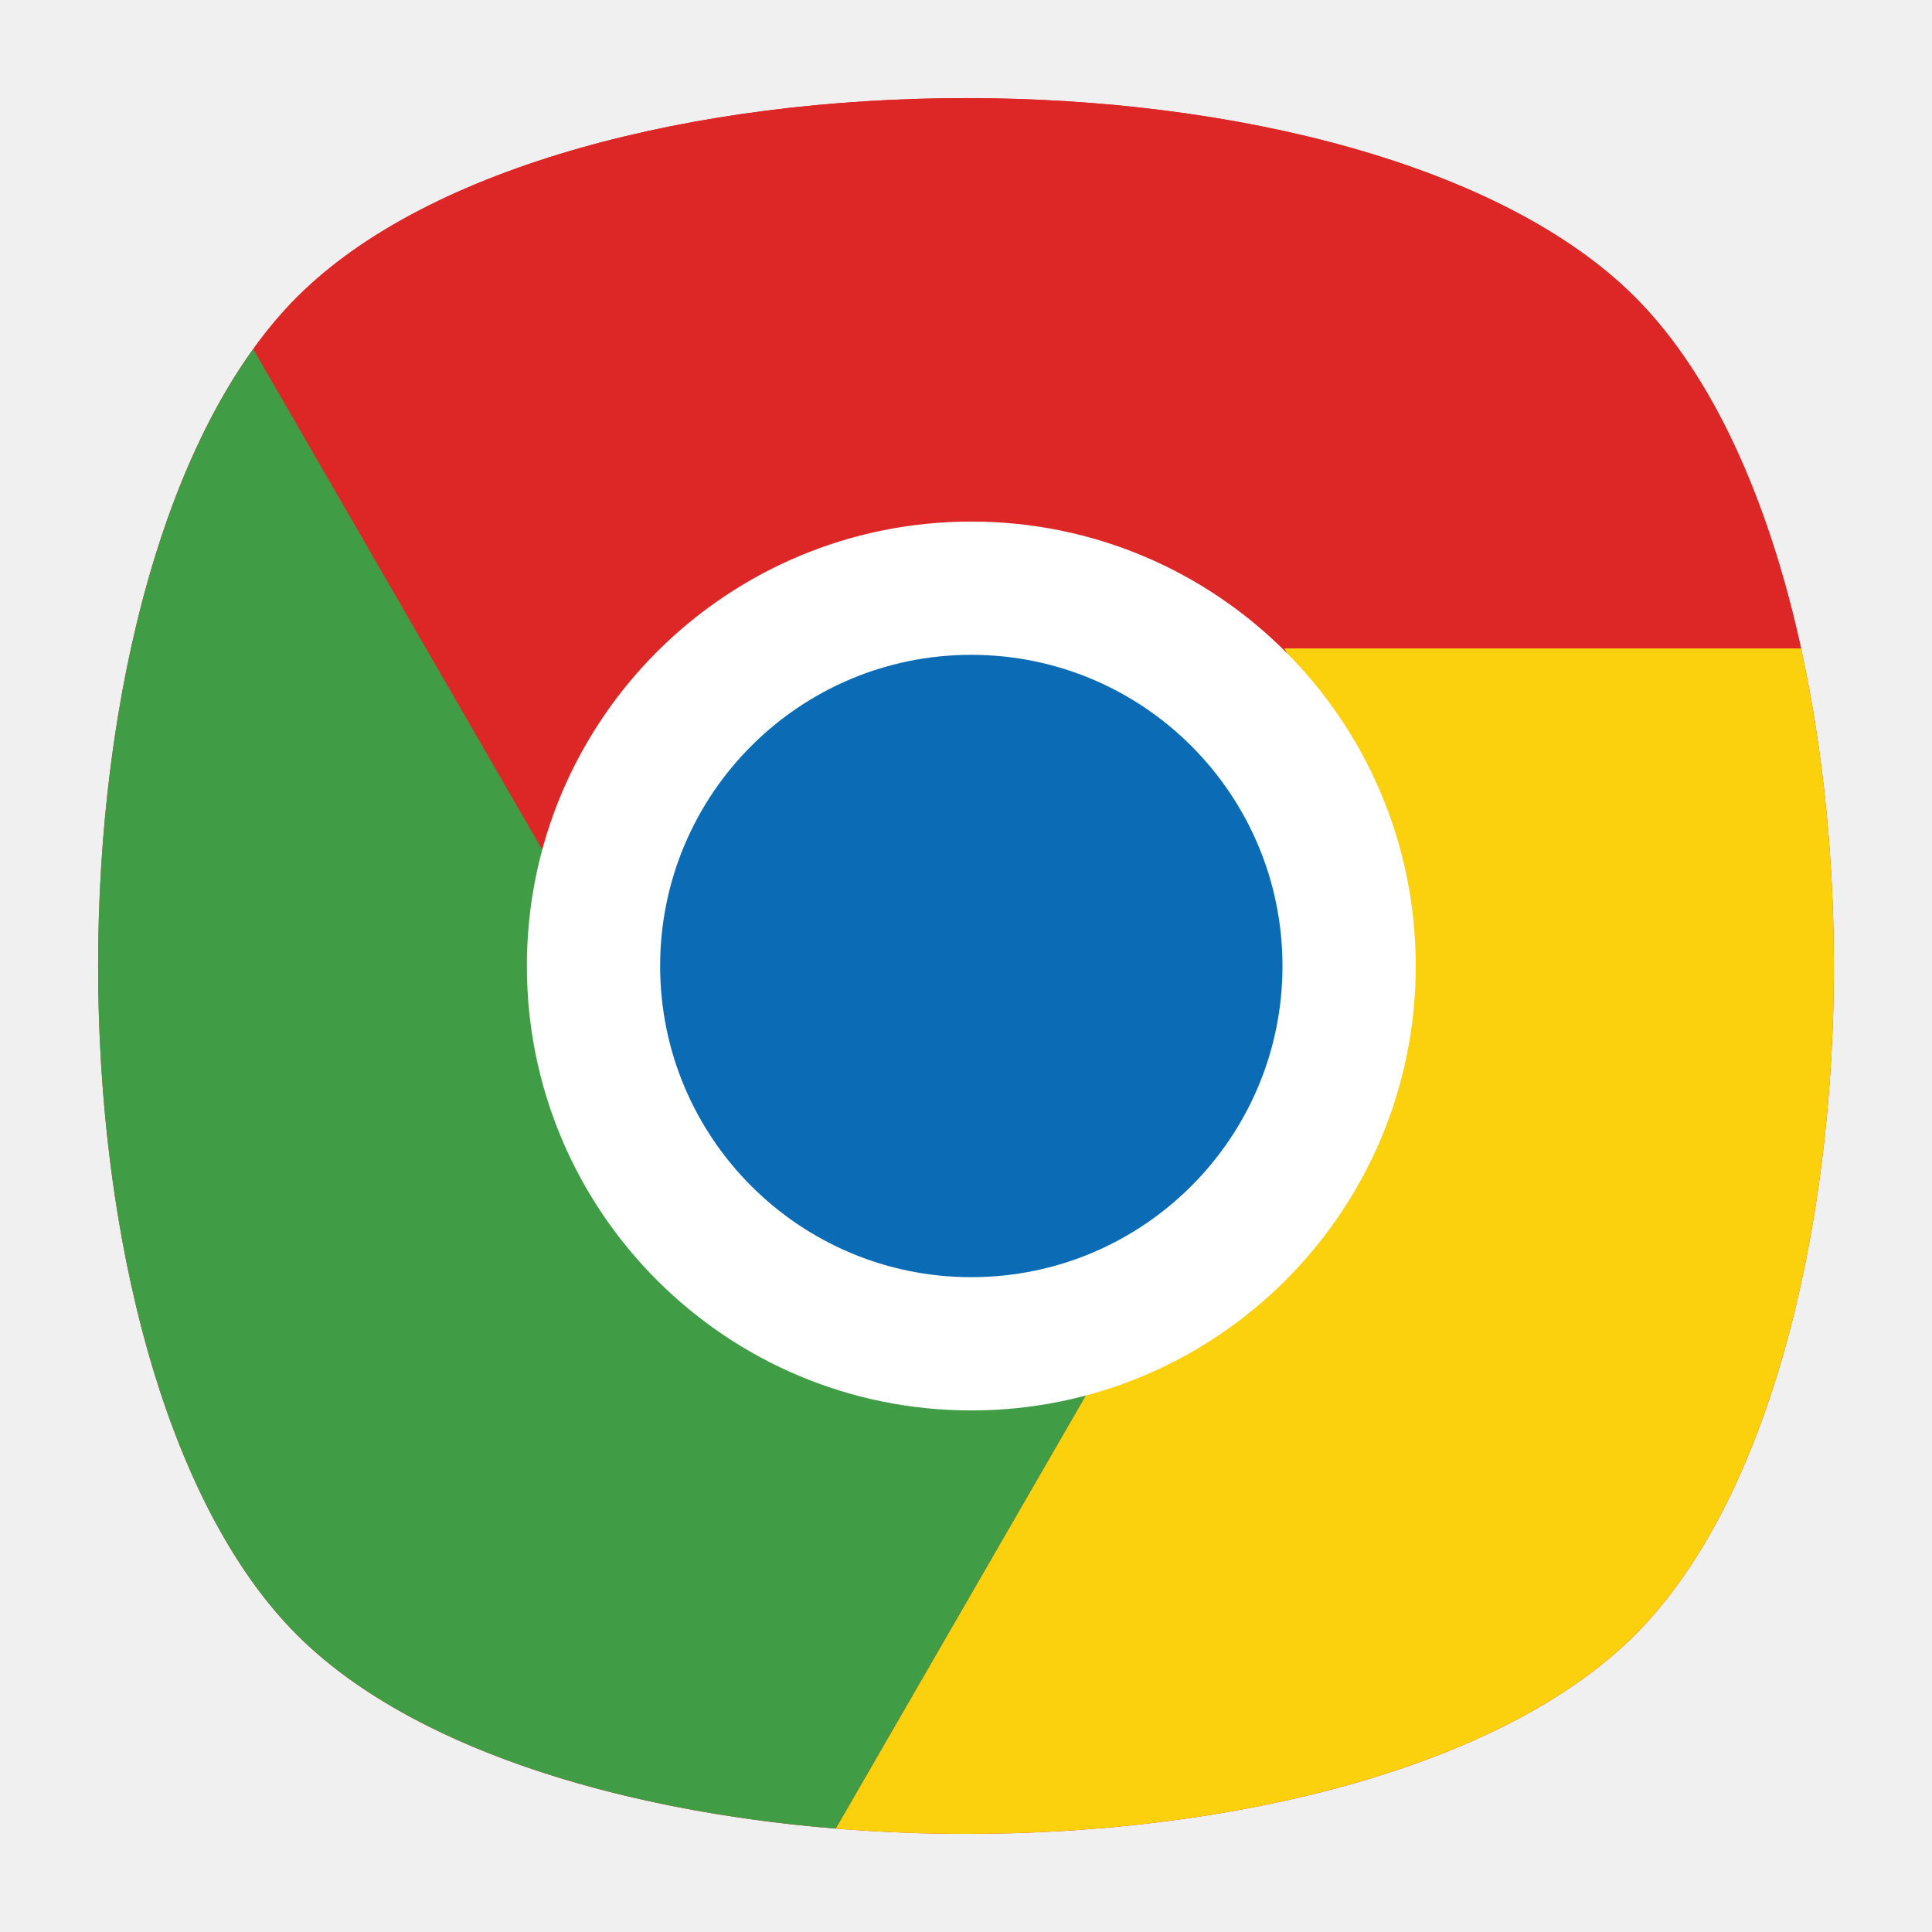
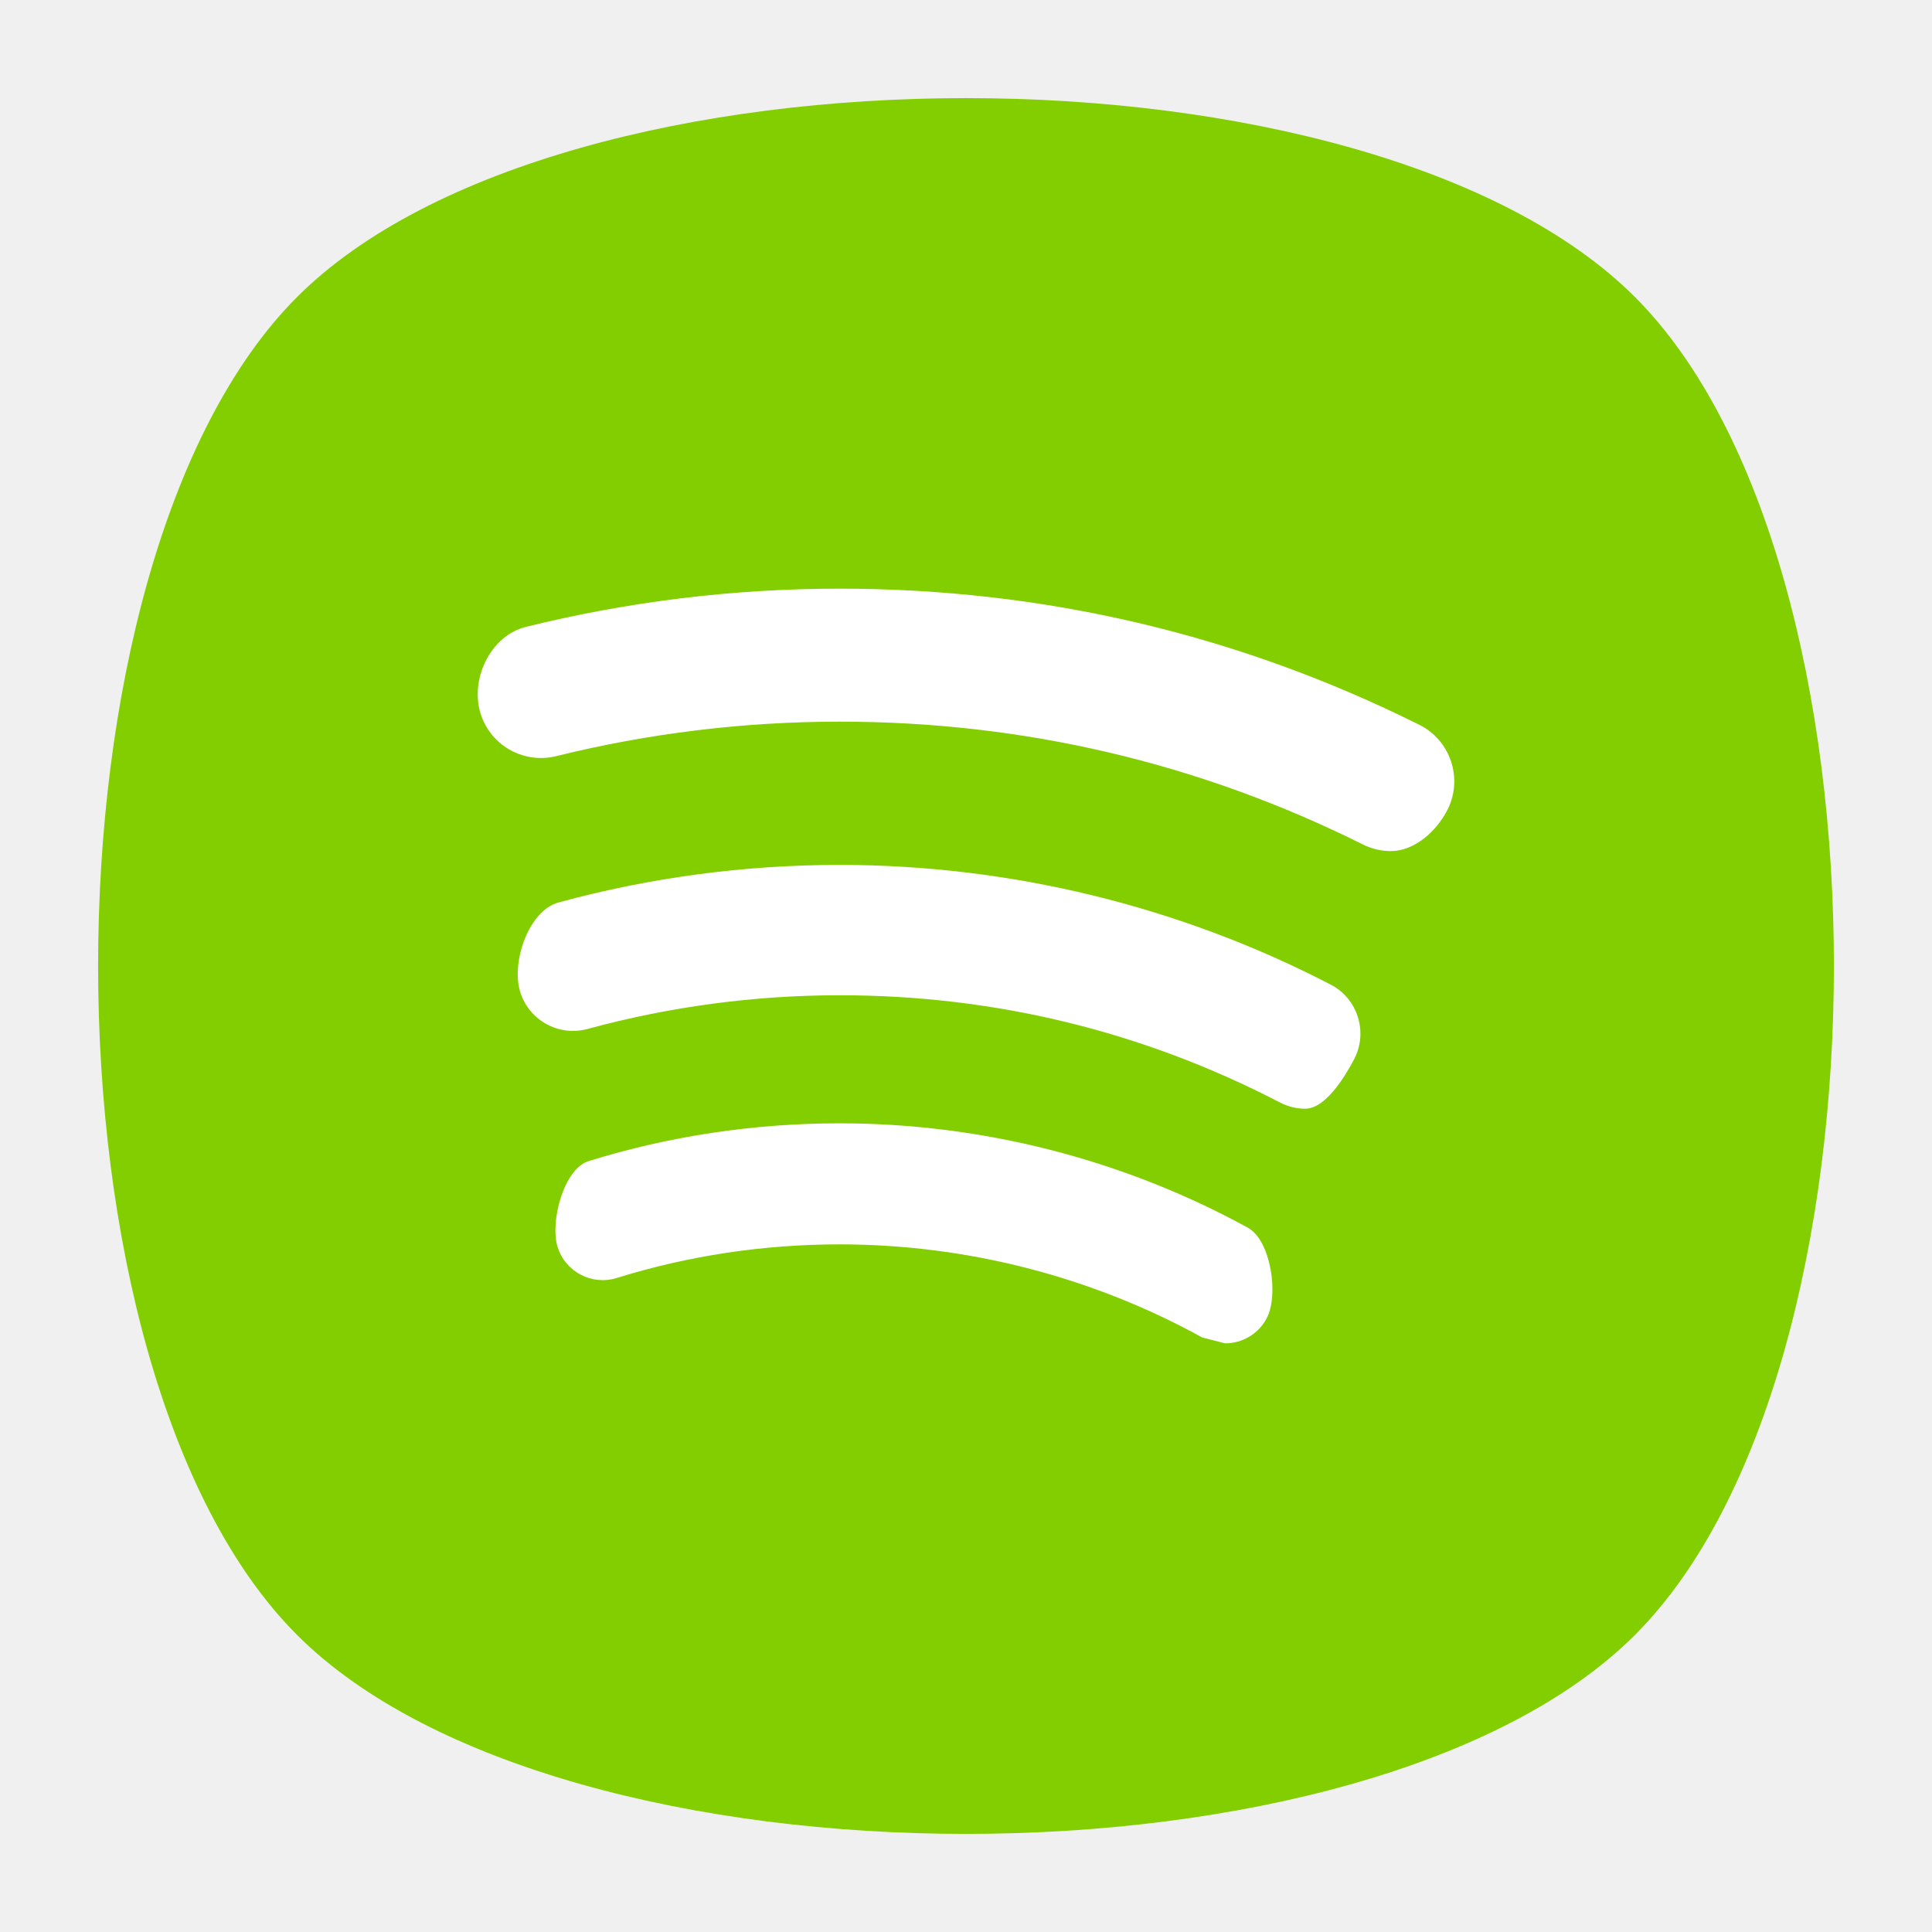
<svg xmlns="http://www.w3.org/2000/svg" viewBox="0 0 640 640" height="640" width="640" xml:space="preserve" version="1.1" id="svg2">
  <defs id="defs6">
    <clipPath id="clipPath16" clipPathUnits="userSpaceOnUse">
      <path id="path18" d="M 0,512 512,512 512,0 0,0 0,512 Z" />
    </clipPath>
    <clipPath id="clipPath24" clipPathUnits="userSpaceOnUse">
      <path id="path26" d="m 18.325,493.744 475.4,0 0,-475.488 -475.4,0 0,475.488 z" />
    </clipPath>
    <clipPath id="clipPath28" clipPathUnits="userSpaceOnUse">
      <path id="path30" d="M 448.99,63.029 C 389.293,3.332 122.807,3.332 63.11,63.029 3.413,122.726 3.413,389.312 63.01,449.009 c 59.597,59.696 326.283,59.596 385.98,0 59.697,-59.597 59.597,-326.283 0,-385.98" />
    </clipPath>
    <radialGradient id="radialGradient36" spreadMethod="pad" gradientTransform="matrix(237.7219,0,0,237.7219,256.025,256)" gradientUnits="userSpaceOnUse" r="1" cy="0" cx="0" fy="0" fx="0">
      <stop id="stop38" offset="0" style="stop-opacity:1;stop-color:#ffffff" />
      <stop id="stop40" offset="0.859" style="stop-opacity:0.141;stop-color:#ffffff" />
      <stop id="stop42" offset="1" style="stop-opacity:0;stop-color:#ffffff" />
    </radialGradient>
    <mask id="mask44" height="1" width="1" y="0" x="0" maskUnits="userSpaceOnUse">
      <g id="g46">
        <g id="g48">
          <g id="g50">
            <g id="g52">
              <path id="path54" style="fill:url(#radialGradient36);stroke:none" d="m -32768,32767 65535,0 0,-65535 -65535,0 0,65535 z" />
            </g>
          </g>
        </g>
      </g>
    </mask>
    <radialGradient id="radialGradient56" spreadMethod="pad" gradientTransform="matrix(237.7219,0,0,237.7219,256.025,256)" gradientUnits="userSpaceOnUse" r="1" cy="0" cx="0" fy="0" fx="0">
      <stop id="stop58" offset="0" style="stop-opacity:1;stop-color:#010101" />
      <stop id="stop60" offset="0.859" style="stop-opacity:1;stop-color:#010101" />
      <stop id="stop62" offset="1" style="stop-opacity:1;stop-color:#010101" />
    </radialGradient>
    <clipPath id="clipPath86" clipPathUnits="userSpaceOnUse">
      <path id="path88" d="m 18.325,493.744 475.4,0 0,-475.488 -475.4,0 0,475.488 z" />
    </clipPath>
    <clipPath id="clipPath90" clipPathUnits="userSpaceOnUse">
      <path id="path92" d="M 448.99,63.029 C 389.293,3.332 122.807,3.332 63.11,63.029 3.413,122.726 3.413,389.312 63.01,449.009 c 59.597,59.696 326.283,59.596 385.98,0 59.697,-59.597 59.597,-326.283 0,-385.98" />
    </clipPath>
    <radialGradient id="radialGradient98" spreadMethod="pad" gradientTransform="matrix(188.2547,188.3612,-130.3588,130.279,256.025,256.0438)" gradientUnits="userSpaceOnUse" r="1" cy="0" cx="0" fy="0" fx="0">
      <stop id="stop100" offset="0" style="stop-opacity:1;stop-color:#ffffff" />
      <stop id="stop102" offset="0.859" style="stop-opacity:0.141;stop-color:#ffffff" />
      <stop id="stop104" offset="1" style="stop-opacity:0;stop-color:#ffffff" />
    </radialGradient>
    <mask id="mask106" height="1" width="1" y="0" x="0" maskUnits="userSpaceOnUse">
      <g id="g108">
        <g id="g110">
          <g id="g112">
            <g id="g114">
              <path id="path116" style="fill:url(#radialGradient98);stroke:none" d="m -32768,32767 65535,0 0,-65535 -65535,0 0,65535 z" />
            </g>
          </g>
        </g>
      </g>
    </mask>
    <radialGradient id="radialGradient118" spreadMethod="pad" gradientTransform="matrix(188.2547,188.3612,-130.3588,130.279,256.025,256.0438)" gradientUnits="userSpaceOnUse" r="1" cy="0" cx="0" fy="0" fx="0">
      <stop id="stop120" offset="0" style="stop-opacity:1;stop-color:#010101" />
      <stop id="stop122" offset="0.859" style="stop-opacity:1;stop-color:#010101" />
      <stop id="stop124" offset="1" style="stop-opacity:1;stop-color:#010101" />
    </radialGradient>
    <clipPath id="clipPath148" clipPathUnits="userSpaceOnUse">
      <path id="path150" d="m 18.275,493.694 475.387,0 0,-475.438 -475.387,0 0,475.438 z" />
    </clipPath>
    <clipPath id="clipPath152" clipPathUnits="userSpaceOnUse">
      <path id="path154" d="m 63.01,63.029 c 59.697,-59.697 326.183,-59.697 385.88,0 59.697,59.697 59.697,326.183 0,385.88 -59.697,59.696 -326.183,59.696 -385.88,0.1 -59.697,-59.597 -59.597,-326.283 0,-385.98" />
    </clipPath>
    <radialGradient id="radialGradient160" spreadMethod="pad" gradientTransform="matrix(-188.2877,188.3942,130.3817,130.3018,255.925,255.9938)" gradientUnits="userSpaceOnUse" r="1" cy="0" cx="0" fy="0" fx="0">
      <stop id="stop162" offset="0" style="stop-opacity:1;stop-color:#ffffff" />
      <stop id="stop164" offset="0.859" style="stop-opacity:0.141;stop-color:#ffffff" />
      <stop id="stop166" offset="1" style="stop-opacity:0;stop-color:#ffffff" />
    </radialGradient>
    <mask id="mask168" height="1" width="1" y="0" x="0" maskUnits="userSpaceOnUse">
      <g id="g170">
        <g id="g172">
          <g id="g174">
            <g id="g176">
              <path id="path178" style="fill:url(#radialGradient160);stroke:none" d="m -32768,32767 65535,0 0,-65535 -65535,0 0,65535 z" />
            </g>
          </g>
        </g>
      </g>
    </mask>
    <radialGradient id="radialGradient180" spreadMethod="pad" gradientTransform="matrix(-188.2877,188.3942,130.3817,130.3018,255.925,255.9938)" gradientUnits="userSpaceOnUse" r="1" cy="0" cx="0" fy="0" fx="0">
      <stop id="stop182" offset="0" style="stop-opacity:1;stop-color:#010101" />
      <stop id="stop184" offset="0.859" style="stop-opacity:1;stop-color:#010101" />
      <stop id="stop186" offset="1" style="stop-opacity:1;stop-color:#010101" />
    </radialGradient>
  </defs>
  <g transform="matrix(1.25,0,0,-1.25,0,640)" id="g10">
    <g id="g12">
      <g clip-path="url(#clipPath16)" id="g14">
        <g id="g20">
          <g id="g22" />
          <g id="g64">
            <g style="opacity:0.4" id="g66" clip-path="url(#clipPath24)">
              <g id="g68">
                <g id="g70" clip-path="url(#clipPath28)">
                  <g id="g72">
                    <g id="g74" />
                    <g id="g76" mask="url(#mask44)">
                      <g id="g78">
                        <path id="path80" style="fill:url(#radialGradient56);stroke:none" d="M 448.99,63.029 C 389.293,3.332 122.807,3.332 63.11,63.029 3.413,122.726 3.413,389.312 63.01,449.009 c 59.597,59.696 326.283,59.596 385.98,0 59.697,-59.597 59.597,-326.283 0,-385.98" />
                      </g>
                    </g>
                  </g>
                </g>
              </g>
            </g>
          </g>
        </g>
        <g id="g82">
          <g id="g84" />
          <g id="g126">
            <g style="opacity:0.4" id="g128" clip-path="url(#clipPath86)">
              <g id="g130">
                <g id="g132" clip-path="url(#clipPath90)">
                  <g id="g134">
                    <g id="g136" />
                    <g id="g138" mask="url(#mask106)">
                      <g id="g140">
                        <path id="path142" style="fill:url(#radialGradient118);stroke:none" d="M 448.99,63.029 C 389.293,3.332 122.807,3.332 63.11,63.029 3.413,122.726 3.413,389.312 63.01,449.009 c 59.597,59.696 326.283,59.596 385.98,0 59.697,-59.597 59.597,-326.283 0,-385.98" />
                      </g>
                    </g>
                  </g>
                </g>
              </g>
            </g>
          </g>
        </g>
        <g id="g144">
          <g id="g146" />
          <g id="g188">
            <g style="opacity:0.4" id="g190" clip-path="url(#clipPath148)">
              <g id="g192">
                <g id="g194" clip-path="url(#clipPath152)">
                  <g id="g196">
                    <g id="g198" />
                    <g id="g200" mask="url(#mask168)">
                      <g id="g202">
                        <path id="path204" style="fill:url(#radialGradient180);stroke:none" d="m 63.01,63.029 c 59.697,-59.697 326.183,-59.697 385.88,0 59.697,59.697 59.697,326.183 0,385.88 -59.697,59.696 -326.183,59.696 -385.88,0.1 -59.697,-59.597 -59.597,-326.283 0,-385.98" />
                      </g>
                    </g>
                  </g>
                </g>
              </g>
            </g>
          </g>
        </g>
-         <g transform="translate(433.2792,78.7208)" id="g206">
-           <path id="path208" style="fill:#dd2727;fill-opacity:1;fill-rule:nonzero;stroke:none" d="m 0,0 c -70.294,-70.294 -284.264,-70.294 -354.558,0 -70.295,70.294 -70.295,284.264 0,354.558 70.294,70.295 284.264,70.295 354.558,0 C 70.294,284.264 70.294,70.294 0,0" />
+         <g transform="translate(433.279,78.721)" id="g206">
+           <path id="path208" style="fill:#83ce00;fill-opacity:1;fill-rule:nonzero;stroke:none" d="m 0,0 c -70.294,-70.294 -284.264,-70.294 -354.558,0 -70.294,70.294 -70.294,284.264 0,354.558 70.294,70.294 284.264,70.294 354.558,0 C 70.294,284.264 70.295,70.294 0,0" />
        </g>
-         <g transform="translate(433.2792,433.2792)" id="g210">
-           <path id="path212" style="fill:#dd2727;fill-opacity:1;fill-rule:nonzero;stroke:none" d="m 0,0 c -70.294,70.294 -284.264,70.294 -354.558,0 -4.027,-4.027 -7.812,-8.546 -11.377,-13.461 l 76.852,-133.112 c 13.495,49.878 59.064,86.575 113.21,86.575 31.757,0 60.56,-12.627 81.678,-33.128 l 1.285,0 61.106,0 75.834,0 C 35.554,-54.429 20.878,-20.878 0,0" />
+         <g transform="translate(376.1167,319.9296)" id="g210">
+           <path id="path212" style="fill:#ffffff;fill-opacity:1;fill-rule:nonzero;stroke:none" d="m 0,0 c -48.012,23.945 -99.65,36.07 -153.603,36.07 -28.088,0 -56.055,-3.412 -83.199,-10.144 -8.987,-2.224 -14.44,-13.069 -12.216,-22.026 2.224,-8.958 11.303,-14.44 20.29,-12.217 24.494,6.063 49.779,9.14 75.157,9.14 48.682,0 95.293,-10.937 138.613,-32.536 2.377,-1.188 4.936,-1.767 7.433,-1.767 6.185,0 12.064,5.148 15.05,11.028 C 11.637,-14.196 8.286,-4.113 0,0" />
        </g>
-         <g transform="translate(288.0797,142.7796)" id="g214">
-           <path id="path216" style="fill:#fbd10e;fill-opacity:1;fill-rule:nonzero;stroke:none" d="m 0,0 -66.612,-115.375 c 81.523,-6.65 170.945,10.45 211.812,51.316 49.416,49.417 64.093,169.838 44.03,261.433 l -75.835,0 -61.105,0 1.774,-3.074 c 12.874,-13.451 22.573,-29.962 27.904,-48.331 l 0.875,-1.514 -0.305,-0.529 c 2.648,-9.787 4.07,-20.08 4.07,-30.706 C 86.608,59.062 49.894,13.485 0,0" />
+         <g transform="translate(222.5137,214.3086)" id="g214">
+           <path id="path216" style="fill:#ffffff;fill-opacity:1;fill-rule:nonzero;stroke:none" d="m 0,0 c -22.635,0 -44.996,-3.351 -66.474,-9.992 -6.641,-2.011 -10.328,-16.085 -8.287,-22.727 2.041,-6.611 9.079,-10.358 15.72,-8.256 19.04,5.911 38.934,8.896 59.041,8.896 33.572,0 66.809,-8.531 96.085,-24.676 l 6.063,-1.554 c 4.448,0 8.744,2.377 10.968,6.551 3.351,6.063 1.188,20.746 -4.936,24.098 C 75.217,-9.596 37.807,0 0,0" />
        </g>
-         <g transform="translate(67.0986,419.4841)" id="g218">
-           <path id="path220" style="fill:#409d46;fill-opacity:1;fill-rule:nonzero;stroke:none" d="m 0,0 c -58.421,-81.097 -54.554,-274.588 11.622,-340.763 29.428,-29.429 84.04,-46.529 142.747,-51.317 l 66.612,115.375 c -9.778,-2.641 -20.059,-4.06 -30.673,-4.06 -64.773,0 -117.281,52.508 -117.281,117.281 0,10.44 1.371,20.557 3.93,30.191 L 0,0 Z" />
-         </g>
-         <g transform="translate(257.4064,373.281)" id="g222">
-           <path id="path224" style="fill:#ffffff;fill-opacity:1;fill-rule:nonzero;stroke:none" d="m 0,0 c 64.773,0 117.281,-52.509 117.281,-117.281 0,-64.773 -52.508,-117.281 -117.281,-117.281 -64.773,0 -117.281,52.508 -117.281,117.281 C -117.281,-52.509 -64.773,0 0,0" />
-         </g>
-         <g transform="translate(257.4064,373.281)" id="g226">
-           <path id="path228" style="fill:none;stroke:#ffffff;stroke-width:1;stroke-linecap:butt;stroke-linejoin:miter;stroke-miterlimit:4;stroke-dasharray:none;stroke-opacity:1" d="m 0,0 c 64.773,0 117.281,-52.509 117.281,-117.281 0,-64.773 -52.508,-117.281 -117.281,-117.281 -64.773,0 -117.281,52.508 -117.281,117.281 C -117.281,-52.509 -64.773,0 0,0 Z" />
-         </g>
-         <g transform="translate(257.4064,338.9628)" id="g230">
-           <path id="path232" style="fill:#0b6cb5;fill-opacity:1;fill-rule:nonzero;stroke:none" d="m 0,0 c 45.819,0 82.963,-37.144 82.963,-82.963 0,-45.819 -37.144,-82.963 -82.963,-82.963 -45.819,0 -82.963,37.144 -82.963,82.963 C -82.963,-37.144 -45.819,0 0,0" />
-         </g>
-         <g transform="translate(257.4064,338.9628)" id="g234">
-           <path id="path236" style="fill:none;stroke:#ffffff;stroke-width:1;stroke-linecap:butt;stroke-linejoin:miter;stroke-miterlimit:4;stroke-dasharray:none;stroke-opacity:1" d="m 0,0 c 45.819,0 82.963,-37.144 82.963,-82.963 0,-45.819 -37.144,-82.963 -82.963,-82.963 -45.819,0 -82.963,37.144 -82.963,82.963 C -82.963,-37.144 -45.819,0 0,0 Z" />
+         <g transform="translate(352.6277,251.0795)" id="g218">
+           <path id="path220" style="fill:#ffffff;fill-opacity:1;fill-rule:nonzero;stroke:none" d="m 0,0 c -39.908,20.716 -84.874,31.714 -130.084,31.714 -25.225,0 -50.328,-3.351 -74.547,-9.962 -7.799,-2.133 -12.399,-15.445 -10.267,-23.245 2.133,-7.799 10.176,-12.399 18.005,-10.266 21.691,5.91 44.203,8.926 66.809,8.926 41.127,0 80.305,-9.566 116.618,-28.393 2.132,-1.127 4.448,-1.675 6.733,-1.675 5.3,0 10.388,8.195 13.008,13.191 C 9.962,-12.551 7.159,-3.686 0,0" />
        </g>
      </g>
    </g>
  </g>
</svg>
